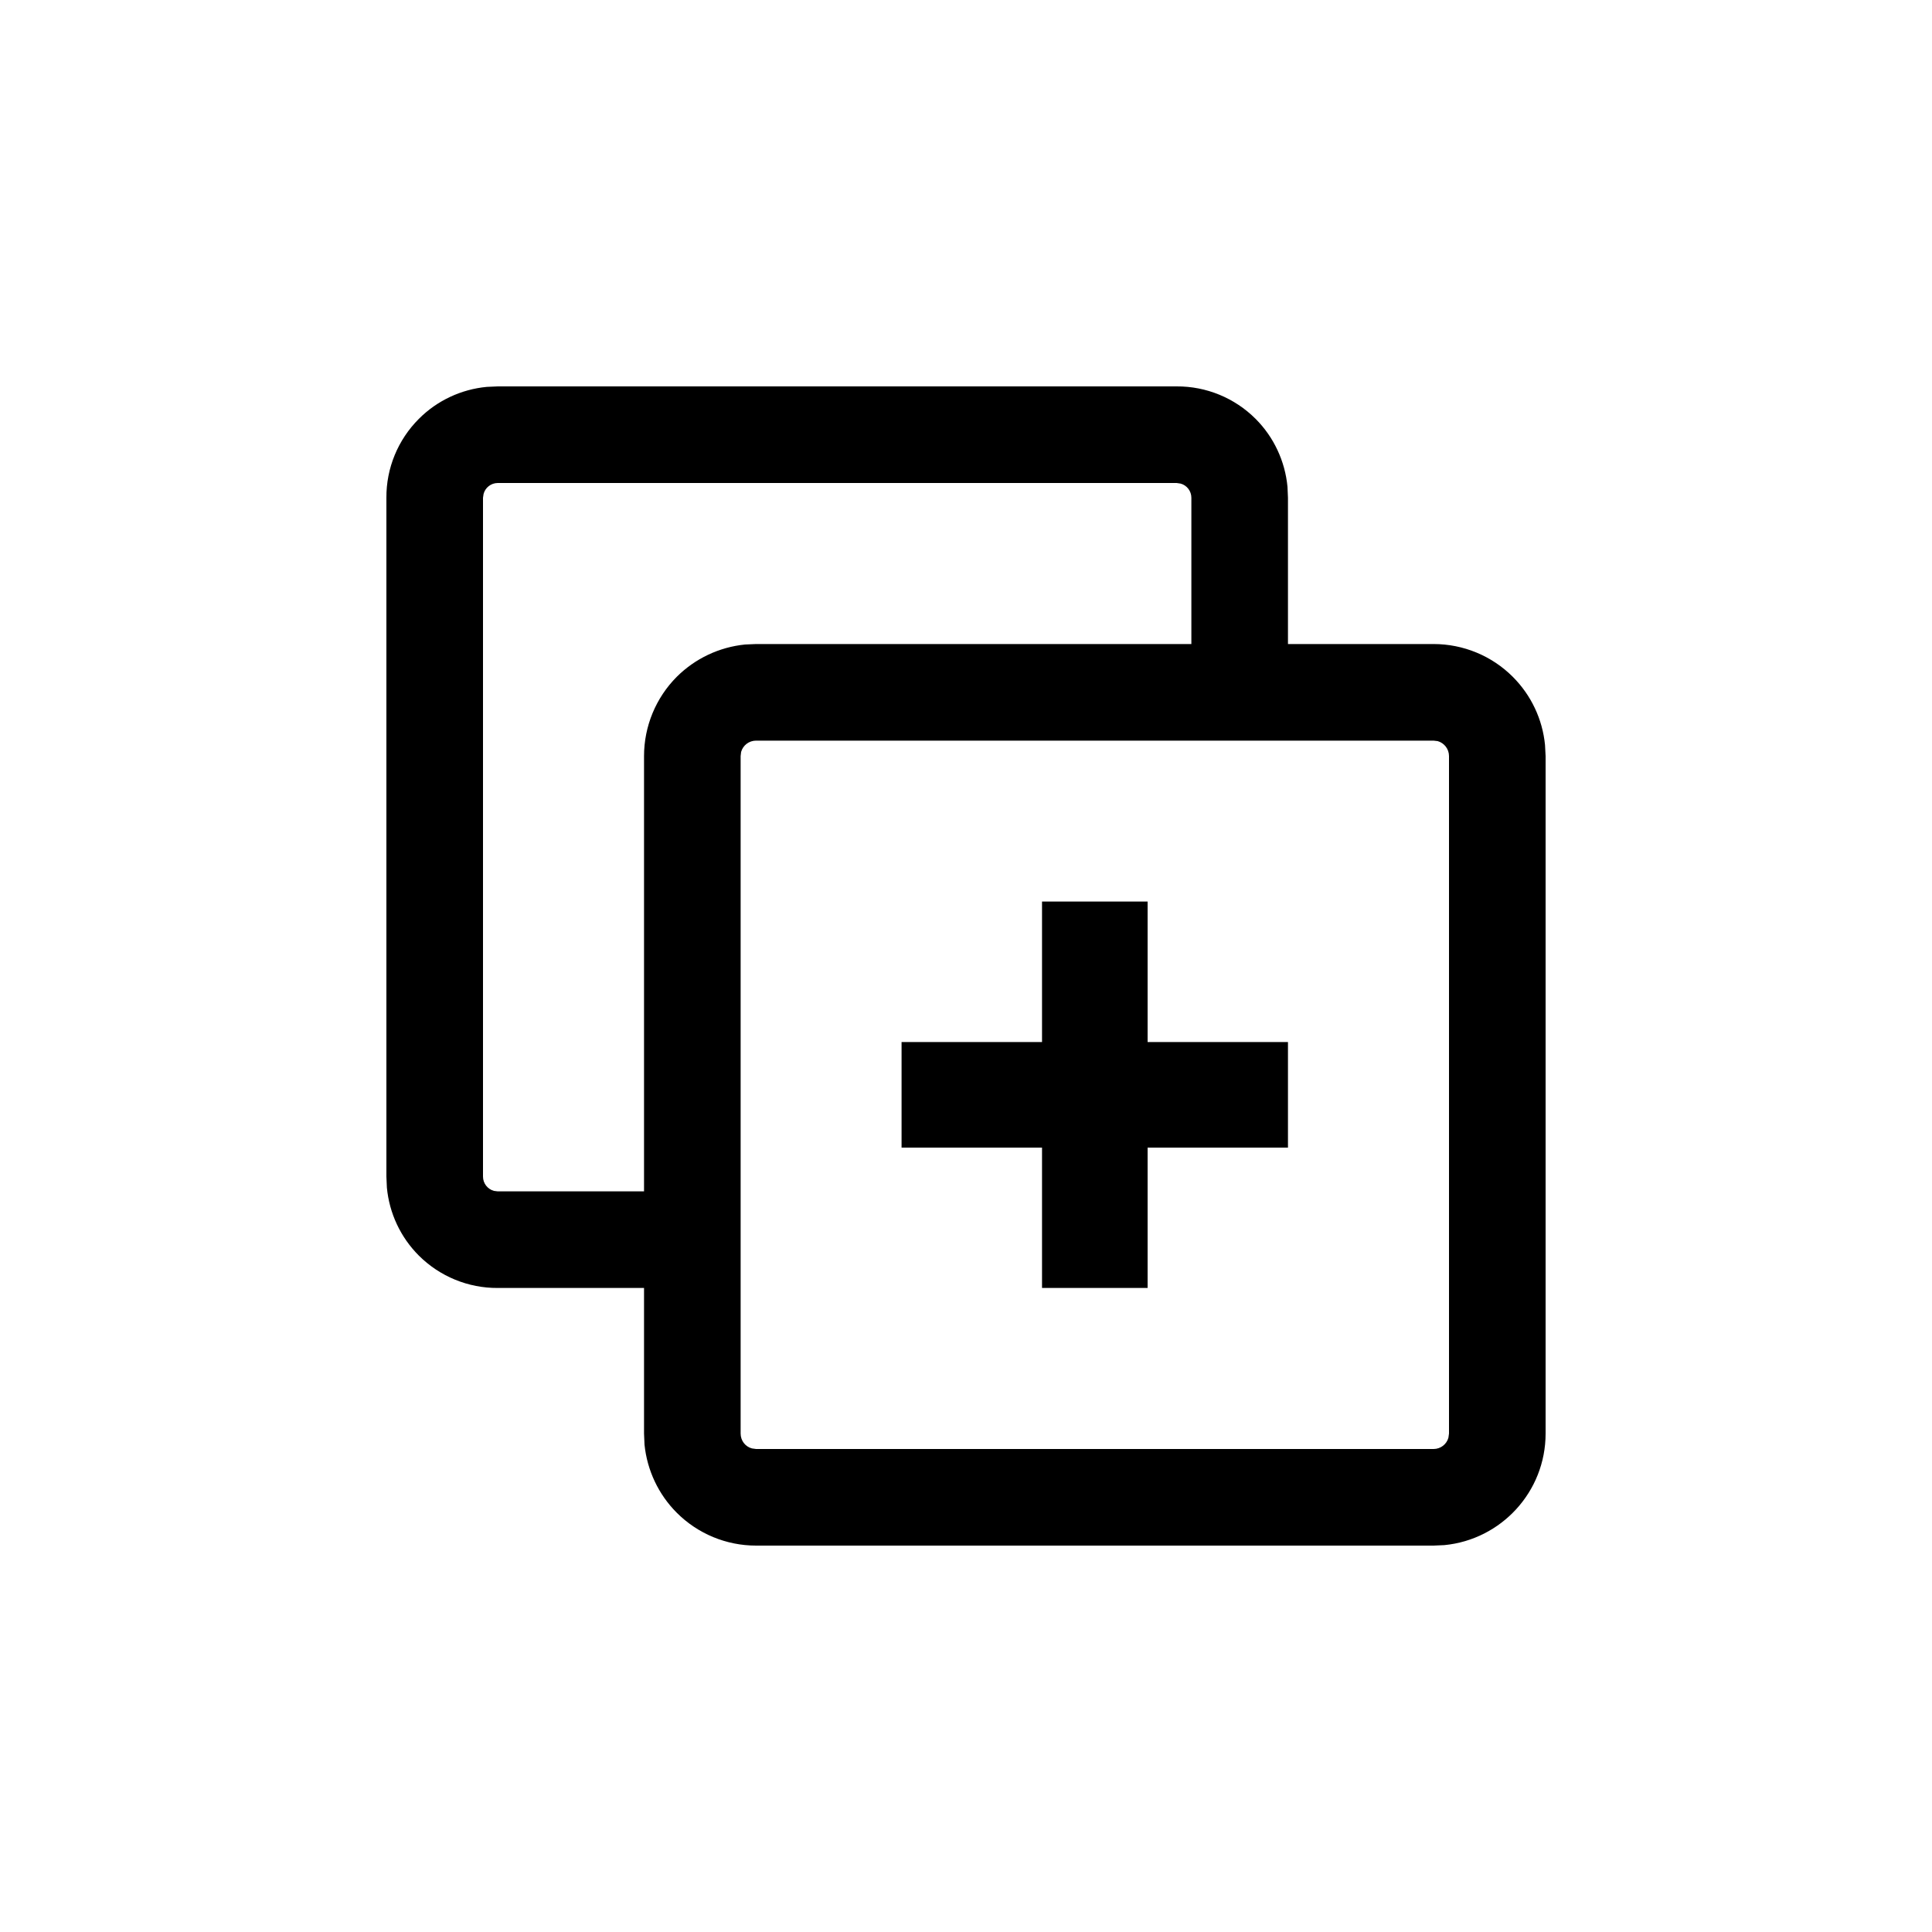
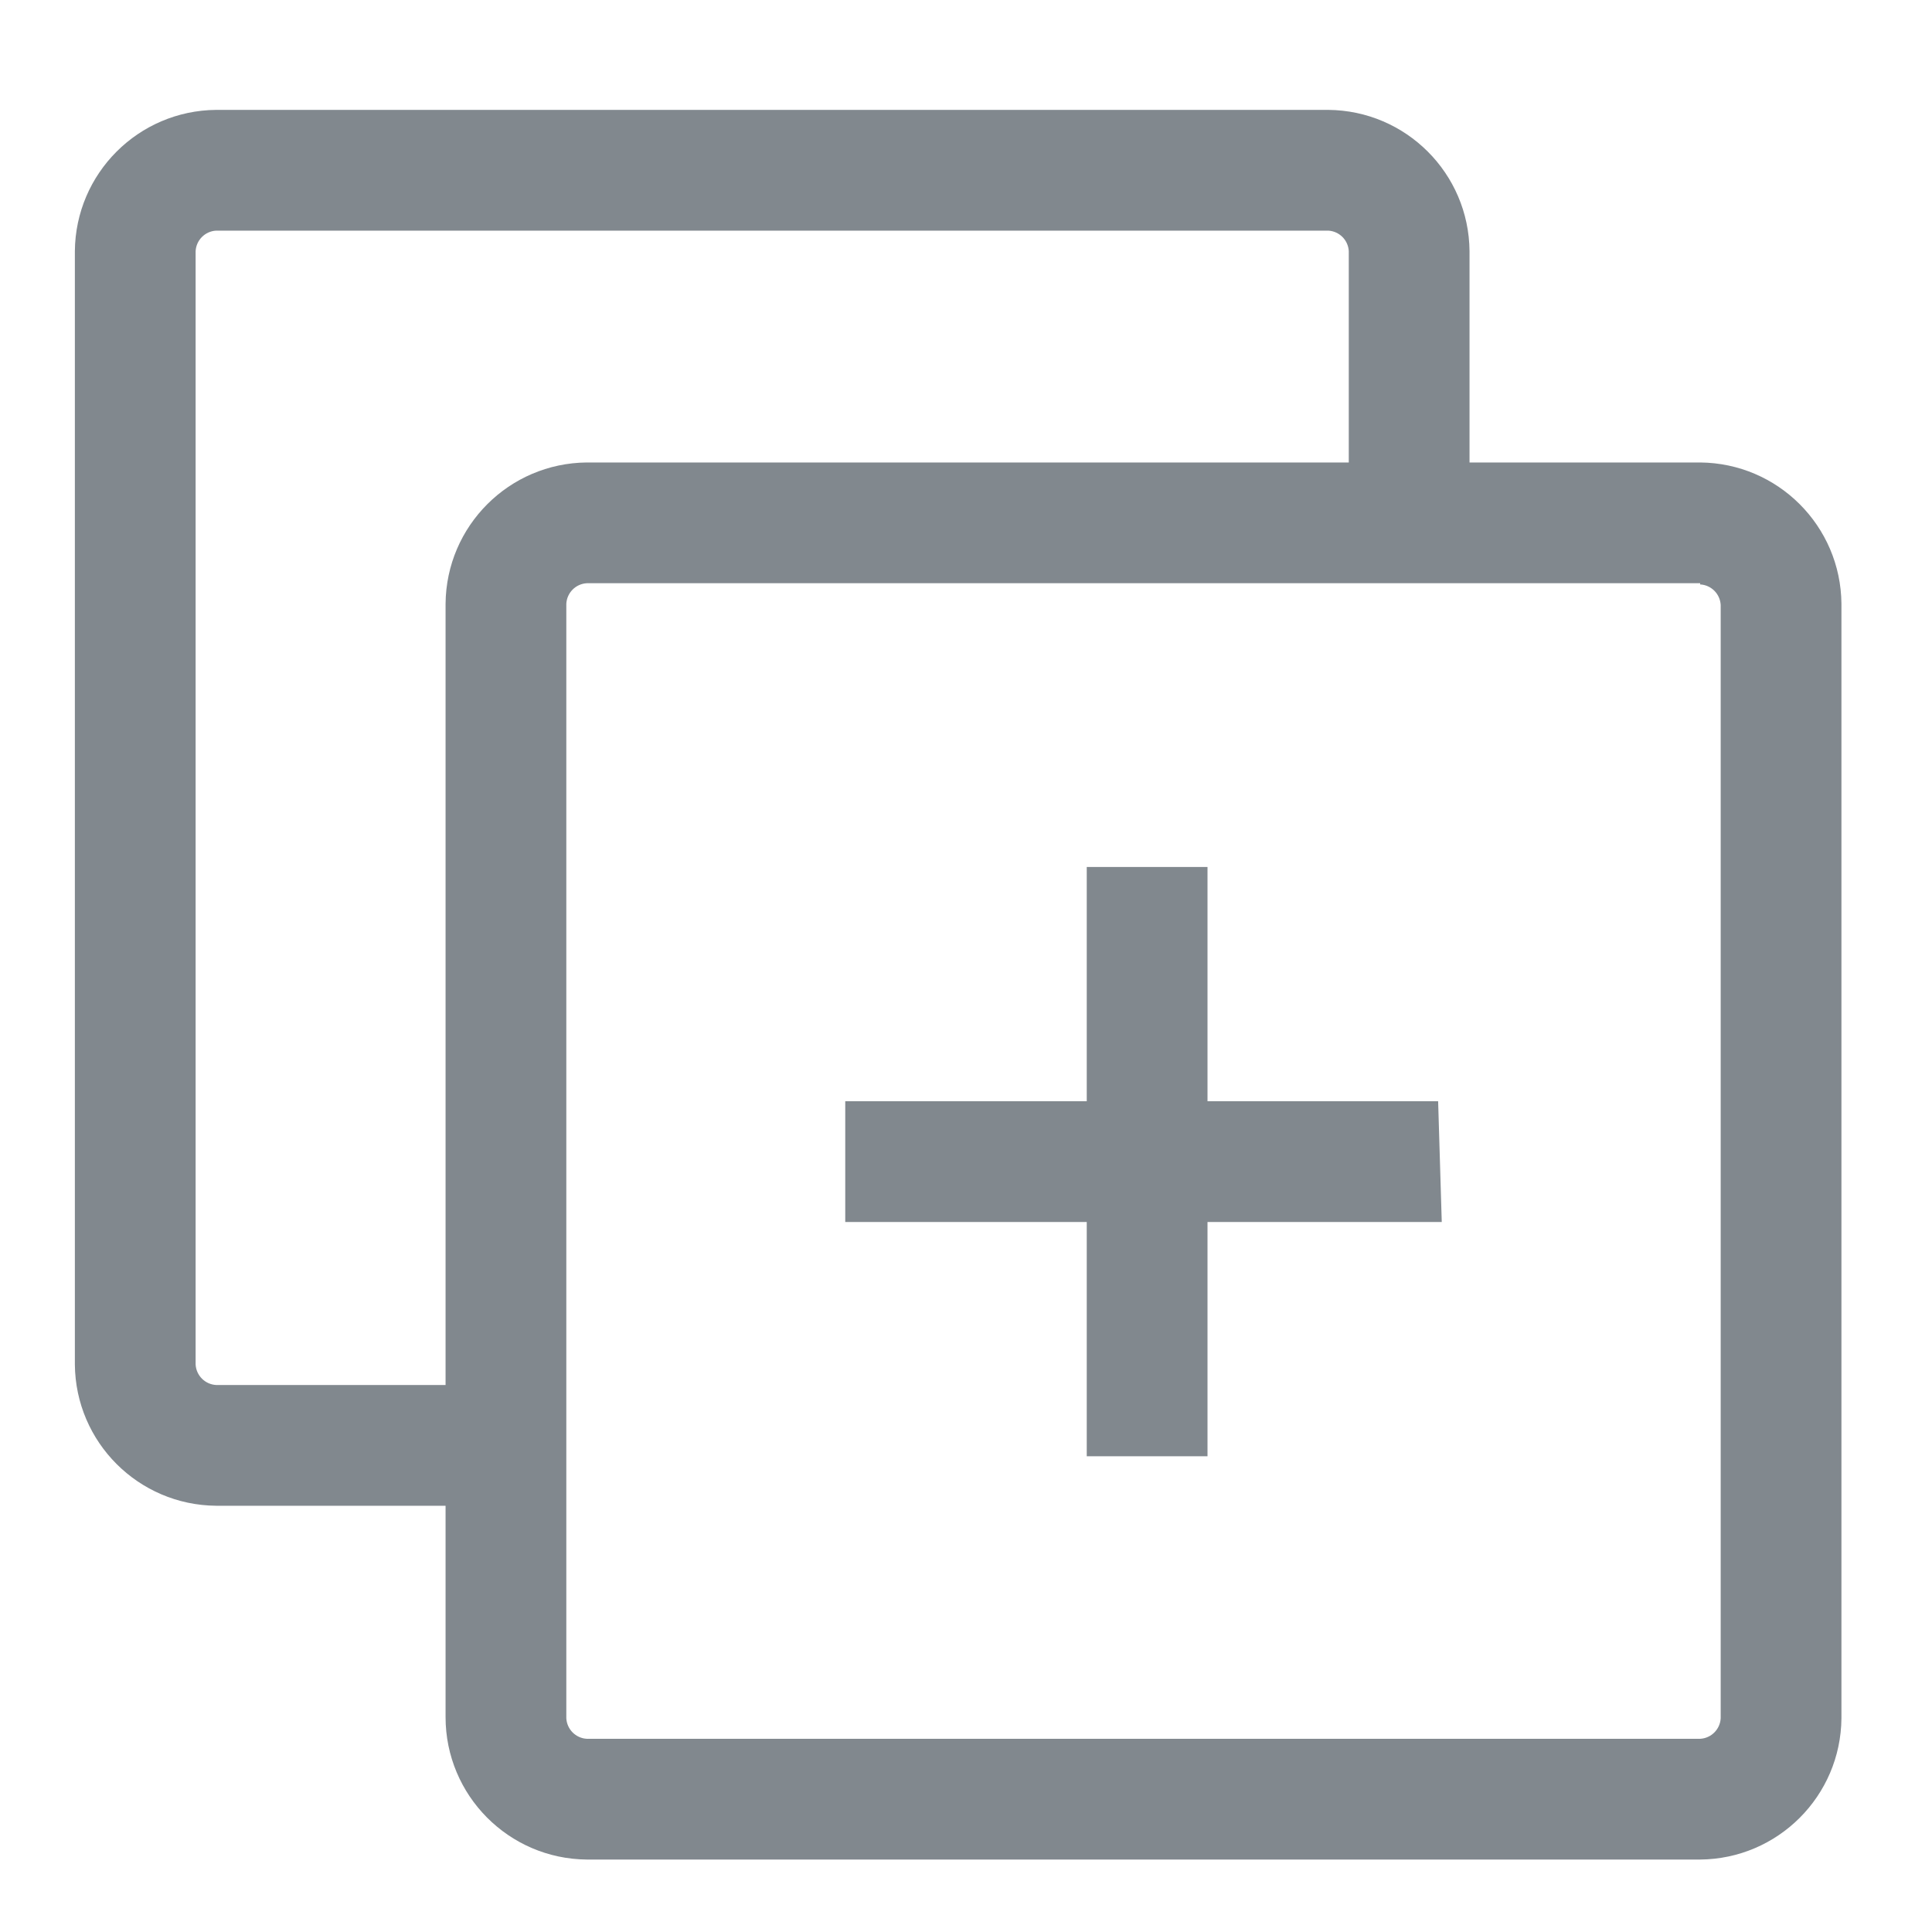
- <svg xmlns="http://www.w3.org/2000/svg" width="20px" height="20px" viewBox="0 0 20 20" version="1.1">
-   <g id="Tools/duplicate" stroke="none" stroke-width="1" fill="none" fill-rule="evenodd">
-     <path d="M12.18,4 C12.486,3.998 12.781,4.119 12.998,4.336 C13.187,4.525 13.303,4.775 13.328,5.039 L13.333,5.153 L13.333,6.667 L14.84,6.667 C15.148,6.667 15.443,6.789 15.66,7.006 C15.851,7.197 15.968,7.446 15.994,7.712 L16,7.827 L16,14.84 C16,15.443 15.54,15.938 14.952,15.995 L14.84,16 L7.827,16 C7.519,16 7.224,15.878 7.006,15.66 C6.816,15.47 6.699,15.22 6.672,14.955 L6.667,14.84 L6.667,13.333 L5.153,13.333 C4.847,13.335 4.553,13.214 4.336,12.998 C4.146,12.808 4.03,12.559 4.005,12.294 L4,12.18 L4,5.153 C3.998,4.847 4.119,4.553 4.336,4.336 C4.525,4.146 4.775,4.03 5.039,4.005 L5.153,4 L12.18,4 Z M14.84,7.667 L7.827,7.667 C7.753,7.667 7.691,7.716 7.672,7.784 L7.667,7.827 L7.667,14.84 C7.667,14.914 7.716,14.976 7.784,14.994 L7.827,15 L14.84,15 C14.914,15 14.976,14.95 14.994,14.883 L15,14.84 L15,7.827 C15,7.753 14.95,7.691 14.883,7.672 L14.84,7.667 Z M11.88,9.333 L11.88,10.787 L13.333,10.787 L13.333,11.88 L11.88,11.88 L11.88,13.333 L10.787,13.333 L10.787,11.88 L9.333,11.88 L9.333,10.787 L10.787,10.787 L10.787,9.333 L11.88,9.333 Z M12.18,5 L5.153,5 C5.083,5 5.023,5.048 5.006,5.113 L5,5.153 L5,12.18 C5,12.251 5.048,12.31 5.113,12.328 L5.153,12.333 L6.667,12.333 L6.667,7.827 C6.667,7.519 6.789,7.224 7.006,7.006 C7.197,6.816 7.446,6.699 7.712,6.672 L7.827,6.667 L12.333,6.667 L12.333,5.153 C12.333,5.083 12.286,5.023 12.221,5.006 L12.18,5 Z" id="Shape" fill="#000000" />
+ <svg xmlns="http://www.w3.org/2000/svg" viewBox="0 0 16 16">
+   <defs>
+     <style>.ba137828-a3ce-4811-9e8c-a7248489cb02{fill:#81888e;}</style>
+   </defs>
+   <g id="a2b2a885-e0ac-4897-b4f4-014343558968" data-name="duplicate">
+     <path id="fa376cd4-6db1-44ff-9dd9-f4a838007f55" data-name="icons09" class="ba137828-a3ce-4811-9e8c-a7248489cb02" d="M14.08,4.84a.18.18,0,0,1,.17.17v9.22a.18.18,0,0,1-.17.17H4.86a.18.18,0,0,1-.17-.17V5a.18.18,0,0,1,.17-.17h9.22m0-1H4.86A1.18,1.18,0,0,0,3.69,5v9.22A1.18,1.18,0,0,0,4.86,15.4h9.22a1.18,1.18,0,0,0,1.17-1.17V5a1.18,1.18,0,0,0-1.17-1.17ZM11.91,9.12H10V7.18H9V9.12H7v1H9v1.94h1V10.12h1.94ZM3.69,11.47H1.79a.18.18,0,0,1-.17-.17V2.08a.18.18,0,0,1,.17-.17H11a.18.18,0,0,1,.17.17V3.84h1V2.08A1.18,1.18,0,0,0,11,.91H1.79A1.18,1.18,0,0,0,.62,2.08V11.3a1.18,1.18,0,0,0,1.17,1.17h1.9Z" />
  </g>
</svg>
